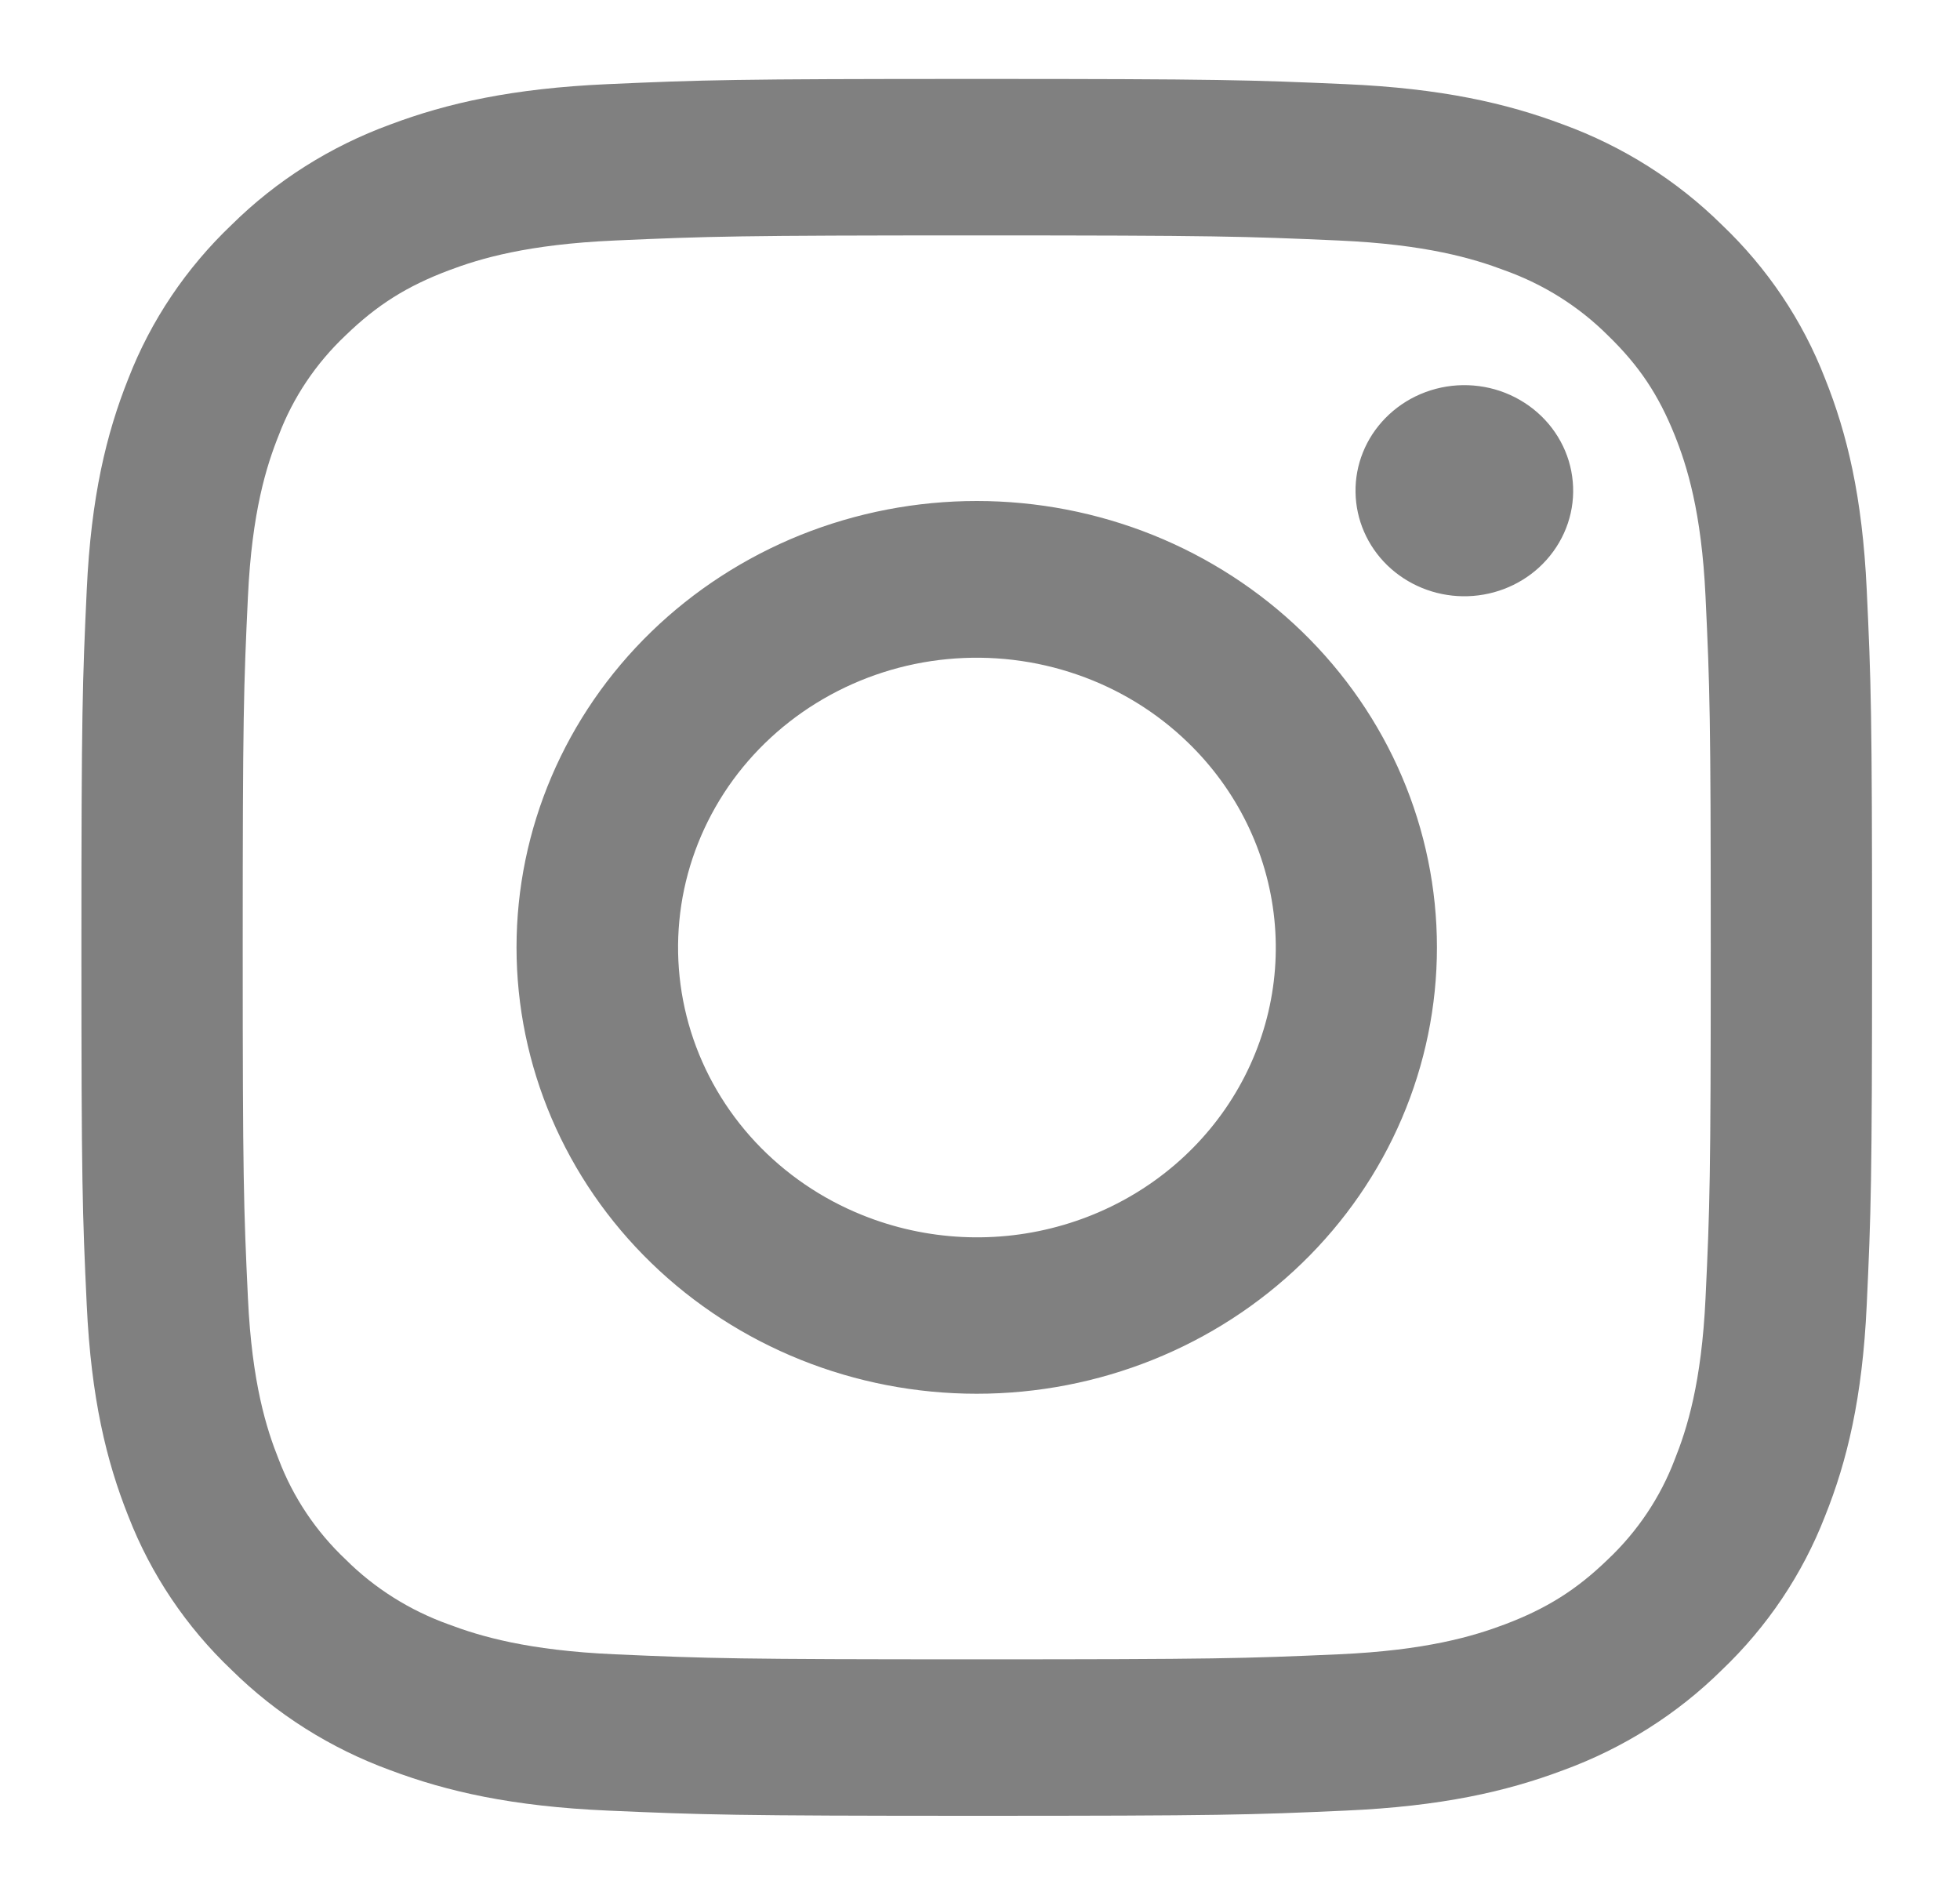
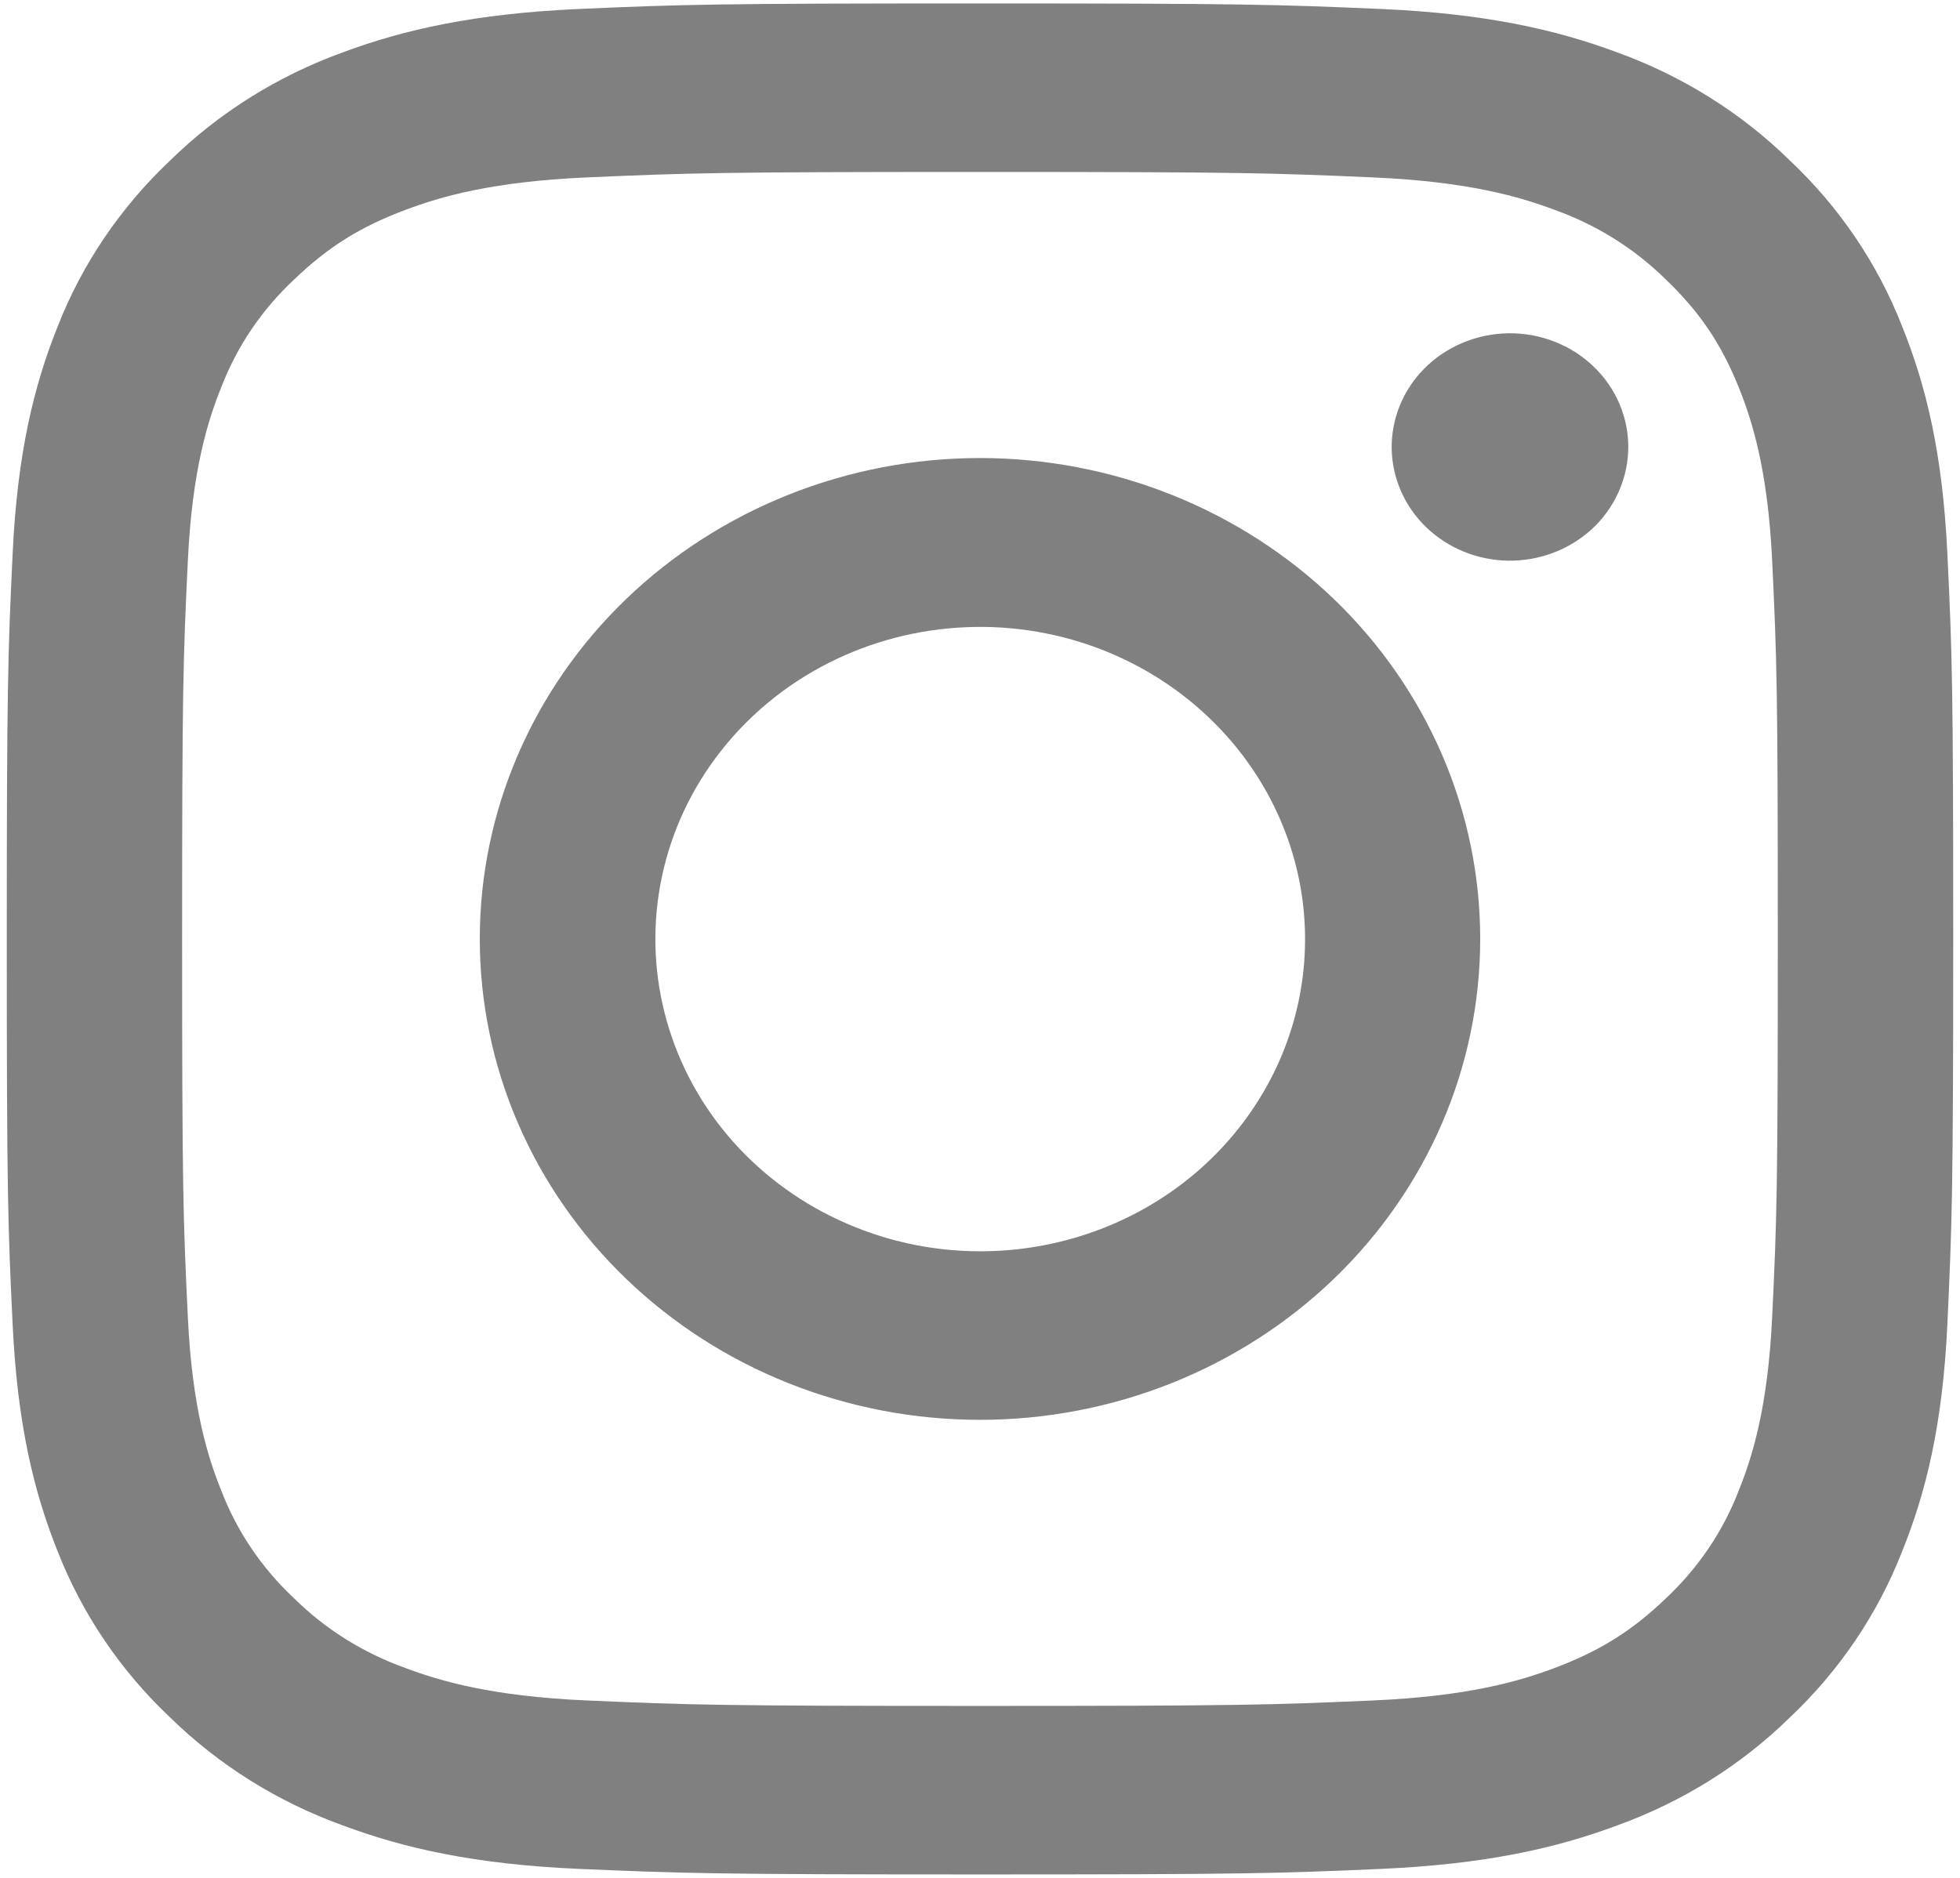
- <svg xmlns="http://www.w3.org/2000/svg" width="30" height="29" viewBox="0 0 30 29" fill="none">
-   <path fill-rule="evenodd" clip-rule="evenodd" d="M9.3 1.288C10.761 1.223 11.227 1.208 14.95 1.208C18.673 1.208 19.139 1.224 20.599 1.288C22.059 1.352 23.055 1.578 23.927 1.906C24.841 2.24 25.669 2.764 26.354 3.44C27.052 4.104 27.59 4.906 27.934 5.793C28.273 6.639 28.505 7.605 28.572 9.019C28.639 10.439 28.654 10.891 28.654 14.5C28.654 18.111 28.638 18.563 28.572 19.98C28.506 21.394 28.273 22.361 27.934 23.206C27.59 24.093 27.051 24.897 26.354 25.561C25.669 26.238 24.841 26.76 23.927 27.094C23.055 27.422 22.059 27.647 20.601 27.712C19.139 27.778 18.673 27.792 14.95 27.792C11.227 27.792 10.761 27.776 9.3 27.712C7.843 27.648 6.846 27.422 5.974 27.094C5.059 26.76 4.231 26.237 3.546 25.561C2.848 24.898 2.309 24.094 1.965 23.208C1.627 22.362 1.395 21.395 1.328 19.981C1.261 18.561 1.246 18.11 1.246 14.5C1.246 10.89 1.262 10.438 1.328 9.022C1.394 7.605 1.627 6.639 1.965 5.793C2.309 4.906 2.849 4.103 3.547 3.439C4.231 2.763 5.059 2.24 5.973 1.906C6.845 1.578 7.841 1.353 9.299 1.288H9.3ZM20.488 3.681C19.043 3.617 18.609 3.603 14.95 3.603C11.291 3.603 10.857 3.617 9.412 3.681C8.075 3.74 7.35 3.956 6.867 4.139C6.228 4.38 5.771 4.667 5.291 5.132C4.836 5.561 4.486 6.083 4.267 6.66C4.079 7.129 3.856 7.833 3.795 9.129C3.729 10.531 3.715 10.951 3.715 14.5C3.715 18.049 3.729 18.47 3.795 19.871C3.856 21.168 4.079 21.871 4.267 22.34C4.486 22.916 4.836 23.44 5.291 23.869C5.733 24.31 6.273 24.649 6.867 24.862C7.35 25.044 8.075 25.261 9.412 25.32C10.857 25.384 11.29 25.397 14.95 25.397C18.61 25.397 19.043 25.384 20.488 25.32C21.825 25.261 22.55 25.044 23.033 24.862C23.672 24.62 24.129 24.334 24.609 23.869C25.064 23.44 25.414 22.916 25.633 22.34C25.821 21.871 26.044 21.168 26.105 19.871C26.171 18.47 26.185 18.049 26.185 14.5C26.185 10.951 26.171 10.531 26.105 9.129C26.044 7.833 25.821 7.129 25.633 6.66C25.384 6.041 25.089 5.597 24.609 5.132C24.167 4.691 23.628 4.352 23.033 4.139C22.55 3.956 21.825 3.74 20.488 3.681V3.681ZM13.2 18.598C14.177 18.992 15.266 19.046 16.279 18.748C17.293 18.451 18.169 17.822 18.757 16.968C19.345 16.114 19.61 15.089 19.505 14.067C19.4 13.045 18.933 12.09 18.183 11.365C17.705 10.901 17.127 10.546 16.49 10.326C15.854 10.105 15.175 10.024 14.502 10.088C13.829 10.152 13.18 10.361 12.6 10.698C12.02 11.035 11.525 11.492 11.149 12.037C10.774 12.583 10.527 13.202 10.428 13.85C10.329 14.499 10.379 15.16 10.575 15.788C10.771 16.415 11.108 16.993 11.562 17.479C12.016 17.964 12.575 18.347 13.2 18.598ZM9.969 9.669C10.623 9.035 11.4 8.532 12.254 8.188C13.109 7.845 14.025 7.668 14.95 7.668C15.875 7.668 16.791 7.845 17.646 8.188C18.5 8.532 19.277 9.035 19.931 9.669C20.585 10.304 21.104 11.057 21.458 11.886C21.812 12.715 21.994 13.603 21.994 14.5C21.994 15.398 21.812 16.286 21.458 17.115C21.104 17.944 20.585 18.697 19.931 19.331C18.61 20.613 16.818 21.332 14.95 21.332C13.082 21.332 11.29 20.613 9.969 19.331C8.648 18.05 7.906 16.312 7.906 14.5C7.906 12.688 8.648 10.95 9.969 9.669V9.669ZM23.556 8.686C23.718 8.537 23.848 8.359 23.938 8.161C24.028 7.963 24.076 7.75 24.079 7.534C24.082 7.318 24.041 7.103 23.957 6.903C23.873 6.703 23.749 6.521 23.591 6.368C23.433 6.215 23.246 6.095 23.039 6.013C22.833 5.932 22.612 5.892 22.389 5.895C22.166 5.898 21.946 5.945 21.742 6.032C21.538 6.119 21.355 6.245 21.202 6.402C20.904 6.708 20.741 7.114 20.748 7.534C20.754 7.954 20.929 8.356 21.235 8.653C21.542 8.95 21.956 9.12 22.389 9.126C22.822 9.132 23.241 8.974 23.556 8.686V8.686Z" fill="#808080" />
+ <svg xmlns="http://www.w3.org/2000/svg" width="24" height="23" viewBox="0 0 24 23" fill="none">
+   <path fill-rule="evenodd" clip-rule="evenodd" d="M7.087 0.11C8.358 0.054 8.763 0.042 12 0.042C15.237 0.042 15.642 0.055 16.912 0.11C18.181 0.166 19.048 0.36 19.806 0.643C20.601 0.931 21.321 1.382 21.917 1.966C22.523 2.538 22.991 3.229 23.29 3.994C23.585 4.723 23.787 5.556 23.845 6.775C23.904 7.999 23.917 8.389 23.917 11.5C23.917 14.613 23.902 15.002 23.845 16.224C23.788 17.443 23.585 18.276 23.29 19.005C22.991 19.77 22.523 20.463 21.917 21.035C21.321 21.619 20.601 22.069 19.806 22.356C19.048 22.64 18.181 22.833 16.914 22.89C15.642 22.946 15.237 22.958 12 22.958C8.763 22.958 8.358 22.945 7.087 22.89C5.819 22.834 4.953 22.64 4.194 22.356C3.399 22.069 2.679 21.618 2.083 21.035C1.477 20.463 1.008 19.771 0.708 19.006C0.415 18.277 0.213 17.444 0.155 16.225C0.096 15.001 0.083 14.611 0.083 11.5C0.083 8.388 0.097 7.998 0.155 6.777C0.212 5.556 0.415 4.723 0.708 3.994C1.008 3.229 1.478 2.537 2.084 1.965C2.679 1.382 3.399 0.931 4.193 0.643C4.952 0.36 5.818 0.167 7.086 0.11H7.087ZM16.815 2.173C15.559 2.118 15.182 2.106 12 2.106C8.818 2.106 8.441 2.118 7.184 2.173C6.022 2.224 5.392 2.41 4.971 2.568C4.415 2.776 4.018 3.023 3.601 3.424C3.205 3.794 2.901 4.244 2.71 4.742C2.547 5.146 2.353 5.752 2.3 6.87C2.242 8.078 2.23 8.441 2.23 11.5C2.23 14.559 2.242 14.922 2.3 16.13C2.353 17.248 2.547 17.854 2.71 18.258C2.901 18.755 3.205 19.206 3.601 19.576C3.985 19.956 4.455 20.249 4.971 20.432C5.392 20.59 6.022 20.776 7.184 20.827C8.441 20.882 8.817 20.894 12 20.894C15.183 20.894 15.559 20.882 16.815 20.827C17.978 20.776 18.608 20.59 19.029 20.432C19.584 20.224 19.982 19.977 20.399 19.576C20.794 19.206 21.099 18.755 21.29 18.258C21.453 17.854 21.647 17.248 21.7 16.13C21.758 14.922 21.769 14.559 21.769 11.5C21.769 8.441 21.758 8.078 21.7 6.87C21.647 5.752 21.453 5.146 21.29 4.742C21.073 4.207 20.816 3.825 20.399 3.424C20.014 3.044 19.546 2.751 19.029 2.568C18.608 2.41 17.978 2.224 16.815 2.173ZM10.478 15.032C11.328 15.373 12.274 15.418 13.156 15.162C14.037 14.906 14.799 14.364 15.31 13.627C15.822 12.891 16.052 12.007 15.961 11.126C15.87 10.245 15.463 9.422 14.811 8.797C14.395 8.397 13.893 8.092 13.339 7.901C12.786 7.711 12.195 7.641 11.611 7.697C11.025 7.752 10.461 7.932 9.957 8.222C9.452 8.513 9.022 8.907 8.695 9.377C8.368 9.847 8.154 10.381 8.068 10.94C7.982 11.499 8.025 12.069 8.196 12.61C8.366 13.151 8.659 13.649 9.054 14.068C9.449 14.486 9.935 14.816 10.478 15.032ZM7.669 7.335C8.238 6.789 8.913 6.355 9.656 6.059C10.399 5.763 11.195 5.61 12 5.61C12.804 5.61 13.601 5.763 14.344 6.059C15.087 6.355 15.762 6.789 16.331 7.335C16.9 7.882 17.351 8.532 17.659 9.246C17.967 9.961 18.125 10.727 18.125 11.5C18.125 12.274 17.967 13.039 17.659 13.754C17.351 14.469 16.9 15.118 16.331 15.665C15.182 16.769 13.624 17.39 12 17.39C10.375 17.39 8.817 16.769 7.669 15.665C6.52 14.56 5.875 13.062 5.875 11.5C5.875 9.938 6.52 8.44 7.669 7.335ZM19.484 6.488C19.625 6.36 19.737 6.206 19.815 6.035C19.893 5.865 19.935 5.681 19.938 5.495C19.941 5.309 19.905 5.124 19.832 4.951C19.759 4.778 19.651 4.621 19.514 4.49C19.377 4.358 19.214 4.254 19.034 4.184C18.855 4.114 18.662 4.079 18.469 4.082C18.275 4.085 18.084 4.125 17.906 4.2C17.729 4.275 17.569 4.383 17.436 4.519C17.177 4.782 17.036 5.133 17.041 5.495C17.047 5.857 17.199 6.203 17.465 6.459C17.732 6.715 18.092 6.862 18.469 6.867C18.845 6.872 19.209 6.736 19.484 6.488Z" fill="#808080" />
</svg>
